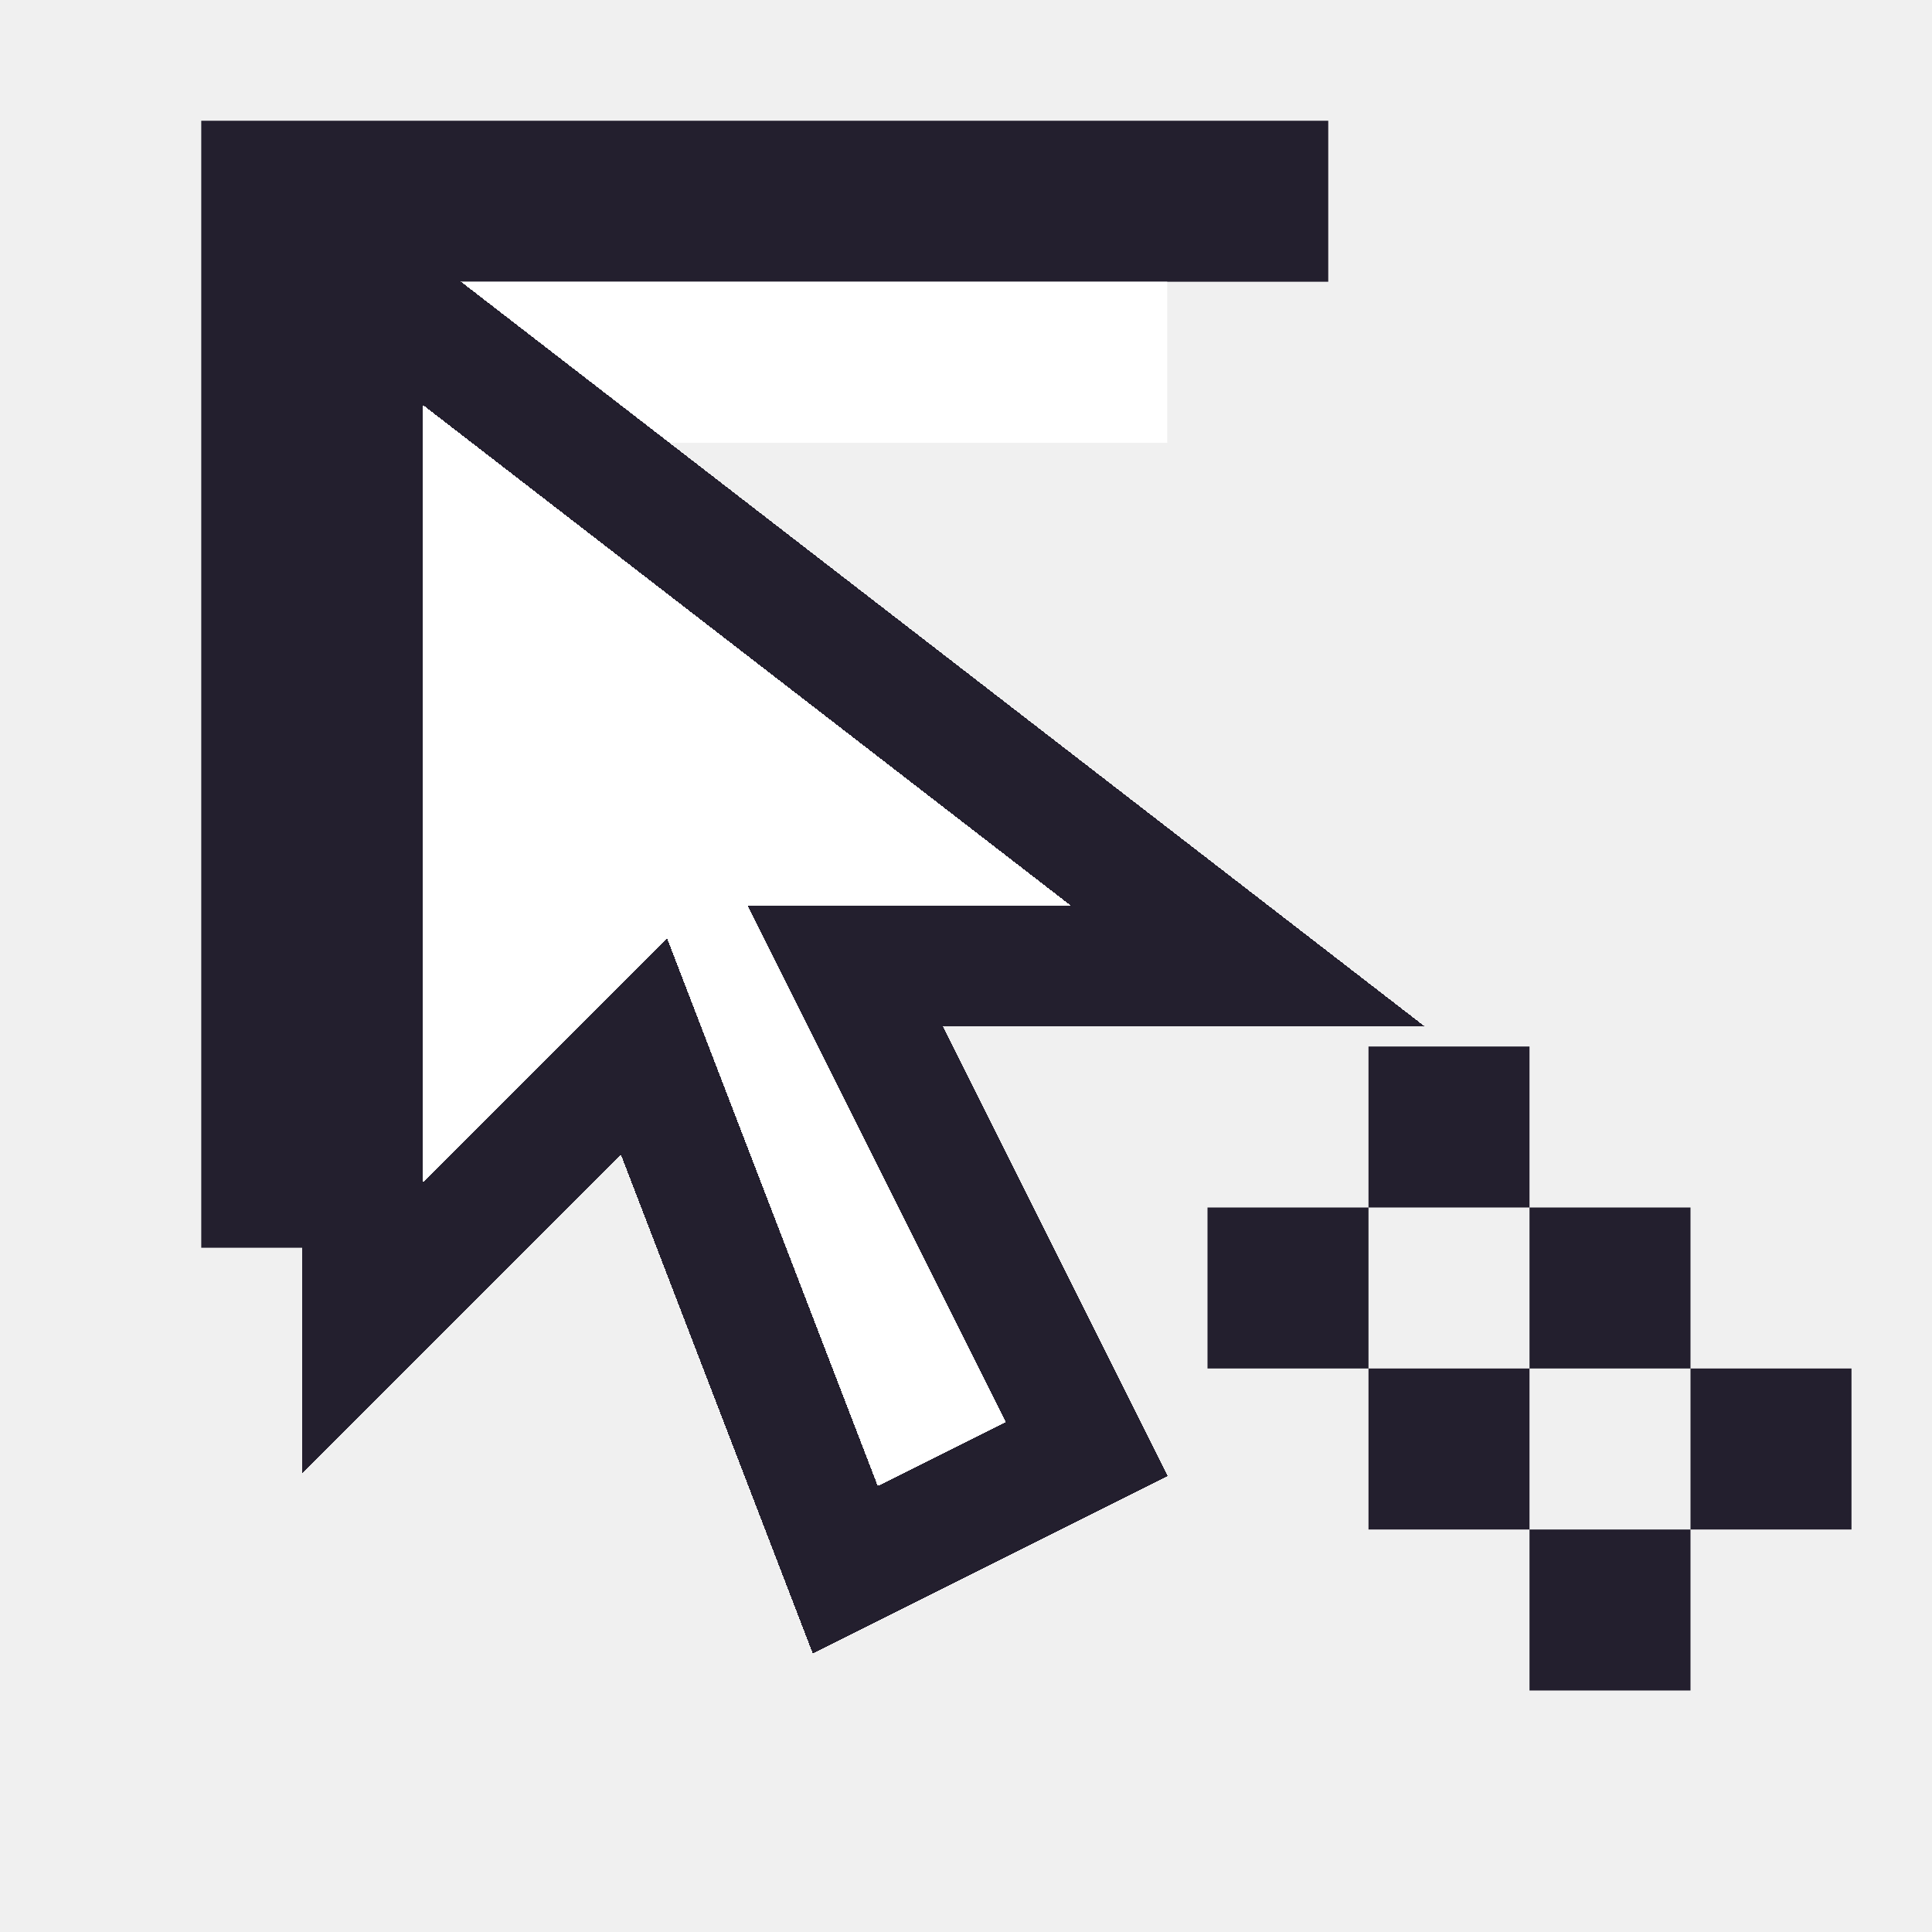
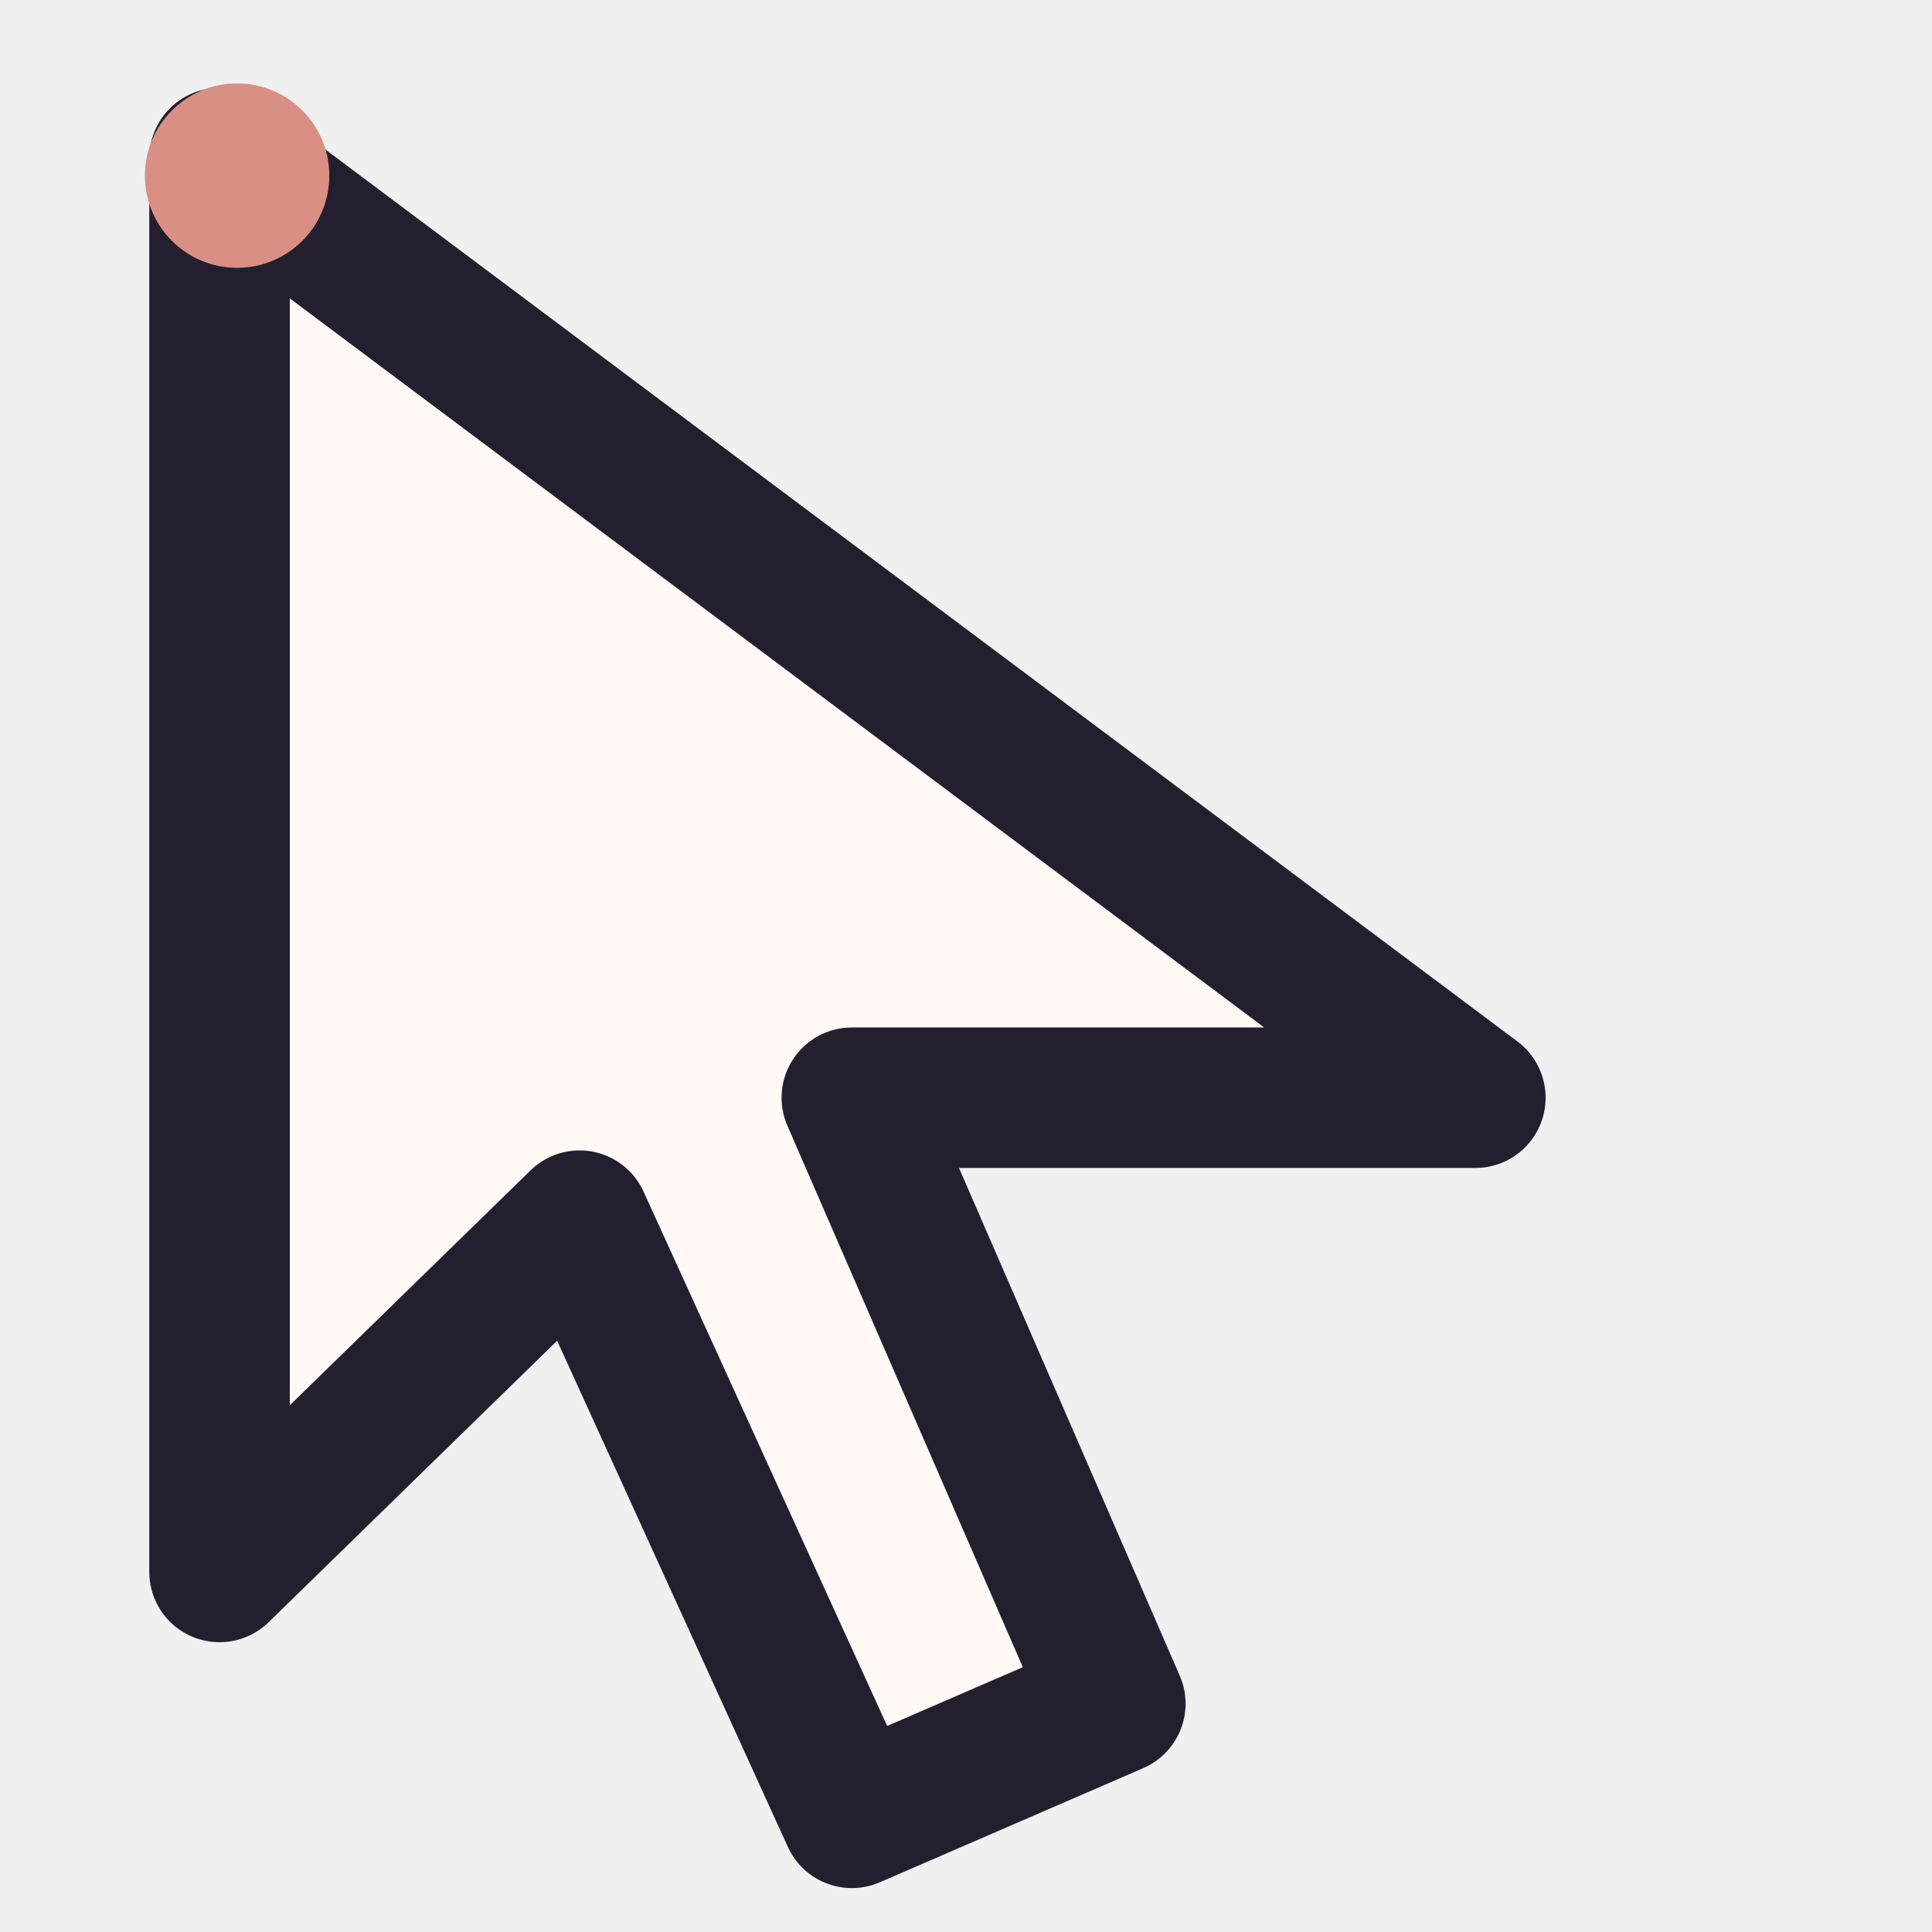
- <svg xmlns="http://www.w3.org/2000/svg" width="48" height="48" viewBox="0 0 48 48">
-   <path fill="#231F2E" d="M5 3h28v4H9v24H5z" />
-   <path fill="#FFFFFF" d="M9 7h20v4H13v20H9z" />
-   <path d="M9 7v26l7-7 5 13 6-3-6-12h10L9 7z" fill="#FFFFFF" stroke="#231F2E" stroke-width="3" stroke-linejoin="miter" shape-rendering="crispEdges" />
-   <path fill="#231F2E" d="M34 26h4v4h-4zm4 4h4v4h-4zm4 4h4v4h-4zm-4 4h4v4h-4zm-4-4h4v4h-4zm-4-4h4v4h-4z" />
+ <svg xmlns="http://www.w3.org/2000/svg" width="22" height="22" viewBox="0 0 22 22">
+   <path d="M2.5 1.8v16.1l4.1-4 3.1 6.8 3-1.3-3-6.9h7.1L2.5 1.8z" fill="#FFF8F4" stroke="#231F2E" stroke-width="1.6" stroke-linejoin="round" />
+   <circle cx="2.7" cy="2" r="1.05" fill="#D98F84" />
</svg>
